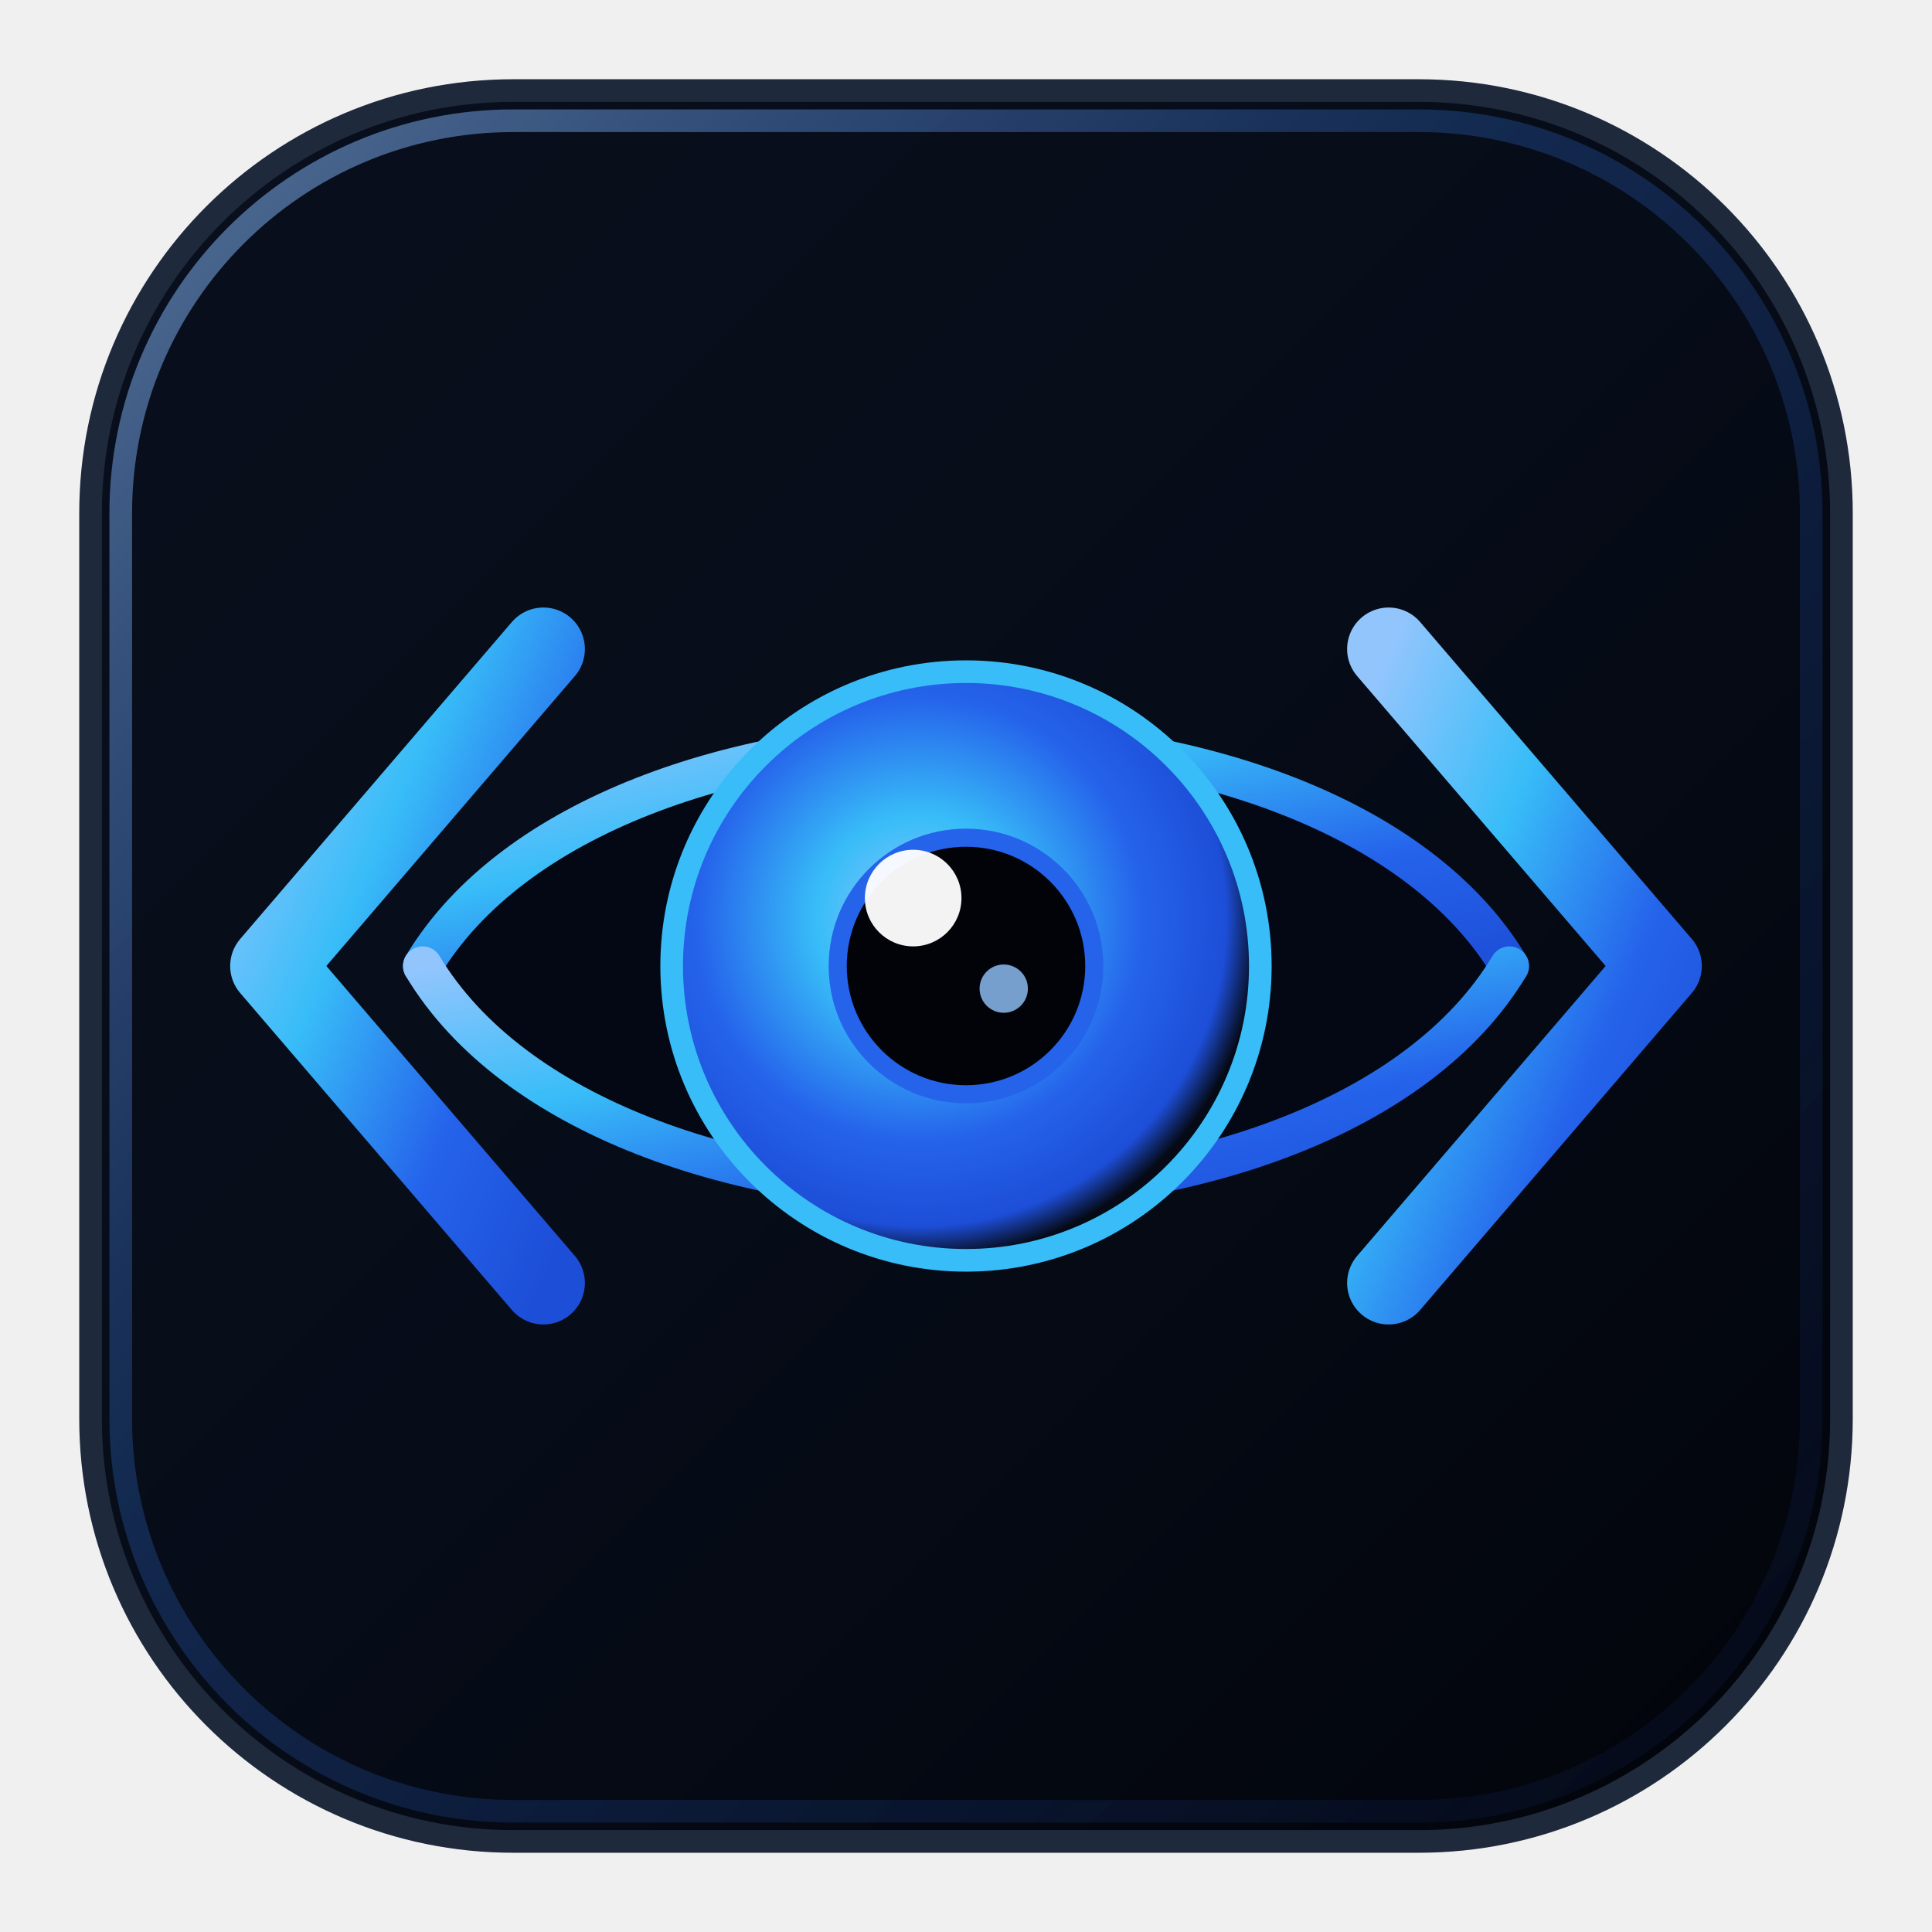
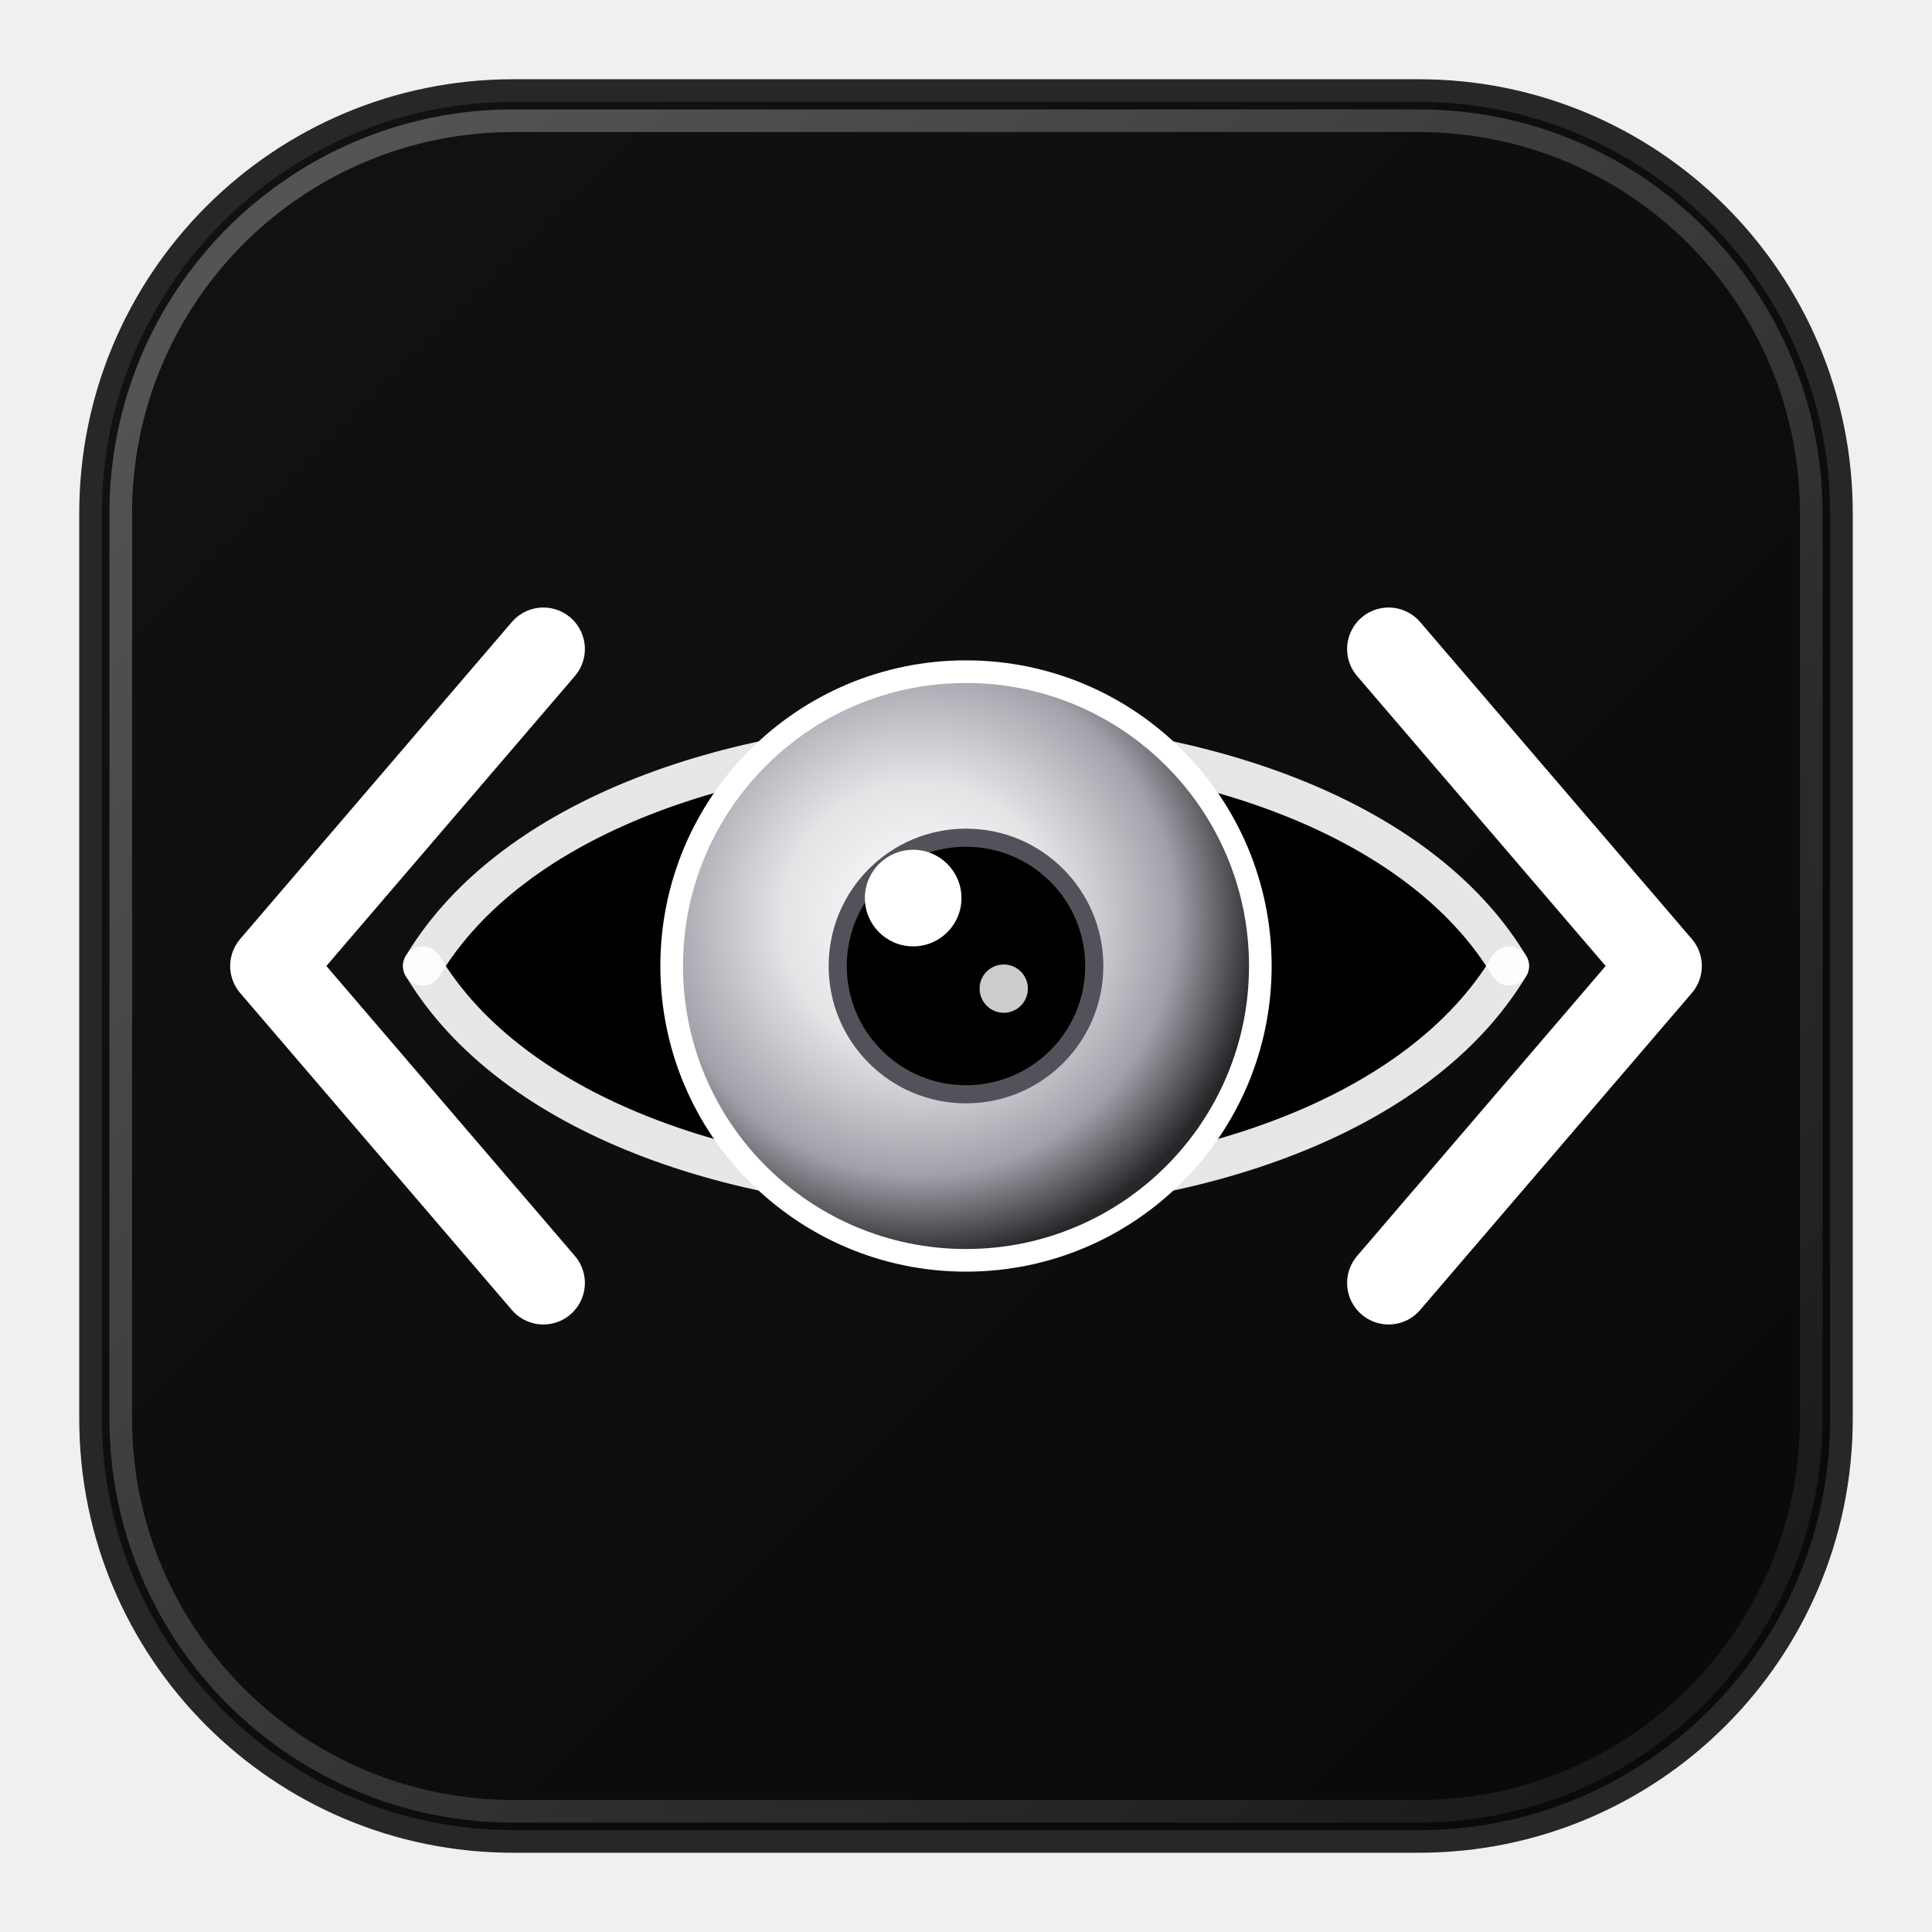
<svg xmlns="http://www.w3.org/2000/svg" viewBox="0 0 128 128" width="256" height="256">
  <defs>
-     <linearGradient id="bgFusion" x1="0%" y1="0%" x2="100%" y2="100%">
-       <stop offset="0%" stop-color="#0a0f1d" />
-       <stop offset="50%" stop-color="#060c18" />
-       <stop offset="100%" stop-color="#02040a" />
+     <linearGradient id="bgBW" x1="0%" y1="0%" x2="100%" y2="100%">
+       <stop offset="0%" stop-color="#121214" />
+       <stop offset="100%" stop-color="#09090b" />
    </linearGradient>
-     <linearGradient id="glassRim" x1="0%" y1="0%" x2="100%" y2="100%">
-       <stop offset="0%" stop-color="#93c5fd" stop-opacity="0.55" />
-       <stop offset="40%" stop-color="#3b82f6" stop-opacity="0.25" />
-       <stop offset="100%" stop-color="#1d4ed8" stop-opacity="0.05" />
+     <linearGradient id="rimBW" x1="0%" y1="0%" x2="100%" y2="100%">
+       <stop offset="0%" stop-color="#ffffff" stop-opacity="0.3" />
+       <stop offset="100%" stop-color="#ffffff" stop-opacity="0.05" />
    </linearGradient>
-     <linearGradient id="bracketGlass" x1="0%" y1="0%" x2="100%" y2="100%">
-       <stop offset="0%" stop-color="#93c5fd" />
-       <stop offset="35%" stop-color="#38bdf8" />
-       <stop offset="70%" stop-color="#2563eb" />
-       <stop offset="100%" stop-color="#1d4ed8" />
-     </linearGradient>
-     <radialGradient id="iris3D" cx="42%" cy="42%" r="58%">
-       <stop offset="0%" stop-color="#93c5fd" />
-       <stop offset="30%" stop-color="#38bdf8" />
-       <stop offset="65%" stop-color="#2563eb" />
-       <stop offset="90%" stop-color="#1d4ed8" />
-       <stop offset="100%" stop-color="#050a16" />
+     <radialGradient id="irisBW" cx="42%" cy="42%" r="58%">
+       <stop offset="0%" stop-color="#ffffff" />
+       <stop offset="40%" stop-color="#e4e4e7" />
+       <stop offset="75%" stop-color="#a1a1aa" />
+       <stop offset="100%" stop-color="#27272a" />
    </radialGradient>
  </defs>
-   <rect x="6" y="6" width="116" height="116" rx="28" fill="url(#bgFusion)" stroke="#1e293b" stroke-width="1.5" />
-   <rect x="8" y="8" width="112" height="112" rx="26" fill="none" stroke="url(#glassRim)" stroke-width="1.5" />
-   <path d="M 28 64 C 40 44, 88 44, 100 64 C 88 84, 40 84, 28 64 Z" fill="#040814" fill-opacity="0.9" stroke="none" />
-   <path d="M 36 43 L 18 64 L 36 85" fill="none" stroke="url(#bracketGlass)" stroke-width="5.5" stroke-linecap="round" stroke-linejoin="round" />
-   <path d="M 92 43 L 110 64 L 92 85" fill="none" stroke="url(#bracketGlass)" stroke-width="5.5" stroke-linecap="round" stroke-linejoin="round" />
-   <path d="M 28 64 C 40 44, 88 44, 100 64" fill="none" stroke="url(#bracketGlass)" stroke-width="2.6" stroke-linecap="round" />
-   <path d="M 28 64 C 40 84, 88 84, 100 64" fill="none" stroke="url(#bracketGlass)" stroke-width="2.6" stroke-linecap="round" />
-   <circle cx="64" cy="64" r="19.5" fill="url(#iris3D)" stroke="#38bdf8" stroke-width="1.5" />
-   <circle cx="64" cy="64" r="8.5" fill="#010308" stroke="#2563eb" stroke-width="1.2" />
-   <circle cx="60.5" cy="59.5" r="3.2" fill="#ffffff" fill-opacity="0.95" />
-   <circle cx="66.5" cy="65.5" r="1.6" fill="#93c5fd" fill-opacity="0.8" />
+   <rect x="6" y="6" width="116" height="116" rx="28" fill="url(#bgBW)" stroke="#27272a" stroke-width="1.5" />
+   <rect x="8" y="8" width="112" height="112" rx="26" fill="none" stroke="url(#rimBW)" stroke-width="1.5" />
+   <path d="M 28 64 C 40 44, 88 44, 100 64 C 88 84, 40 84, 28 64 Z" fill="#000000" stroke="none" />
+   <path d="M 36 43 L 18 64 L 36 85" fill="none" stroke="#ffffff" stroke-width="5.5" stroke-linecap="round" stroke-linejoin="round" />
+   <path d="M 92 43 L 110 64 L 92 85" fill="none" stroke="#ffffff" stroke-width="5.5" stroke-linecap="round" stroke-linejoin="round" />
+   <path d="M 28 64 C 40 44, 88 44, 100 64" fill="none" stroke="#ffffff" stroke-width="2.6" stroke-linecap="round" stroke-opacity="0.9" />
+   <path d="M 28 64 C 40 84, 88 84, 100 64" fill="none" stroke="#ffffff" stroke-width="2.6" stroke-linecap="round" stroke-opacity="0.9" />
+   <circle cx="64" cy="64" r="19.5" fill="url(#irisBW)" stroke="#ffffff" stroke-width="1.5" />
+   <circle cx="64" cy="64" r="8.5" fill="#000000" stroke="#52525b" stroke-width="1.2" />
+   <circle cx="60.5" cy="59.5" r="3.2" fill="#ffffff" />
+   <circle cx="66.5" cy="65.5" r="1.6" fill="#ffffff" fill-opacity="0.8" />
</svg>
